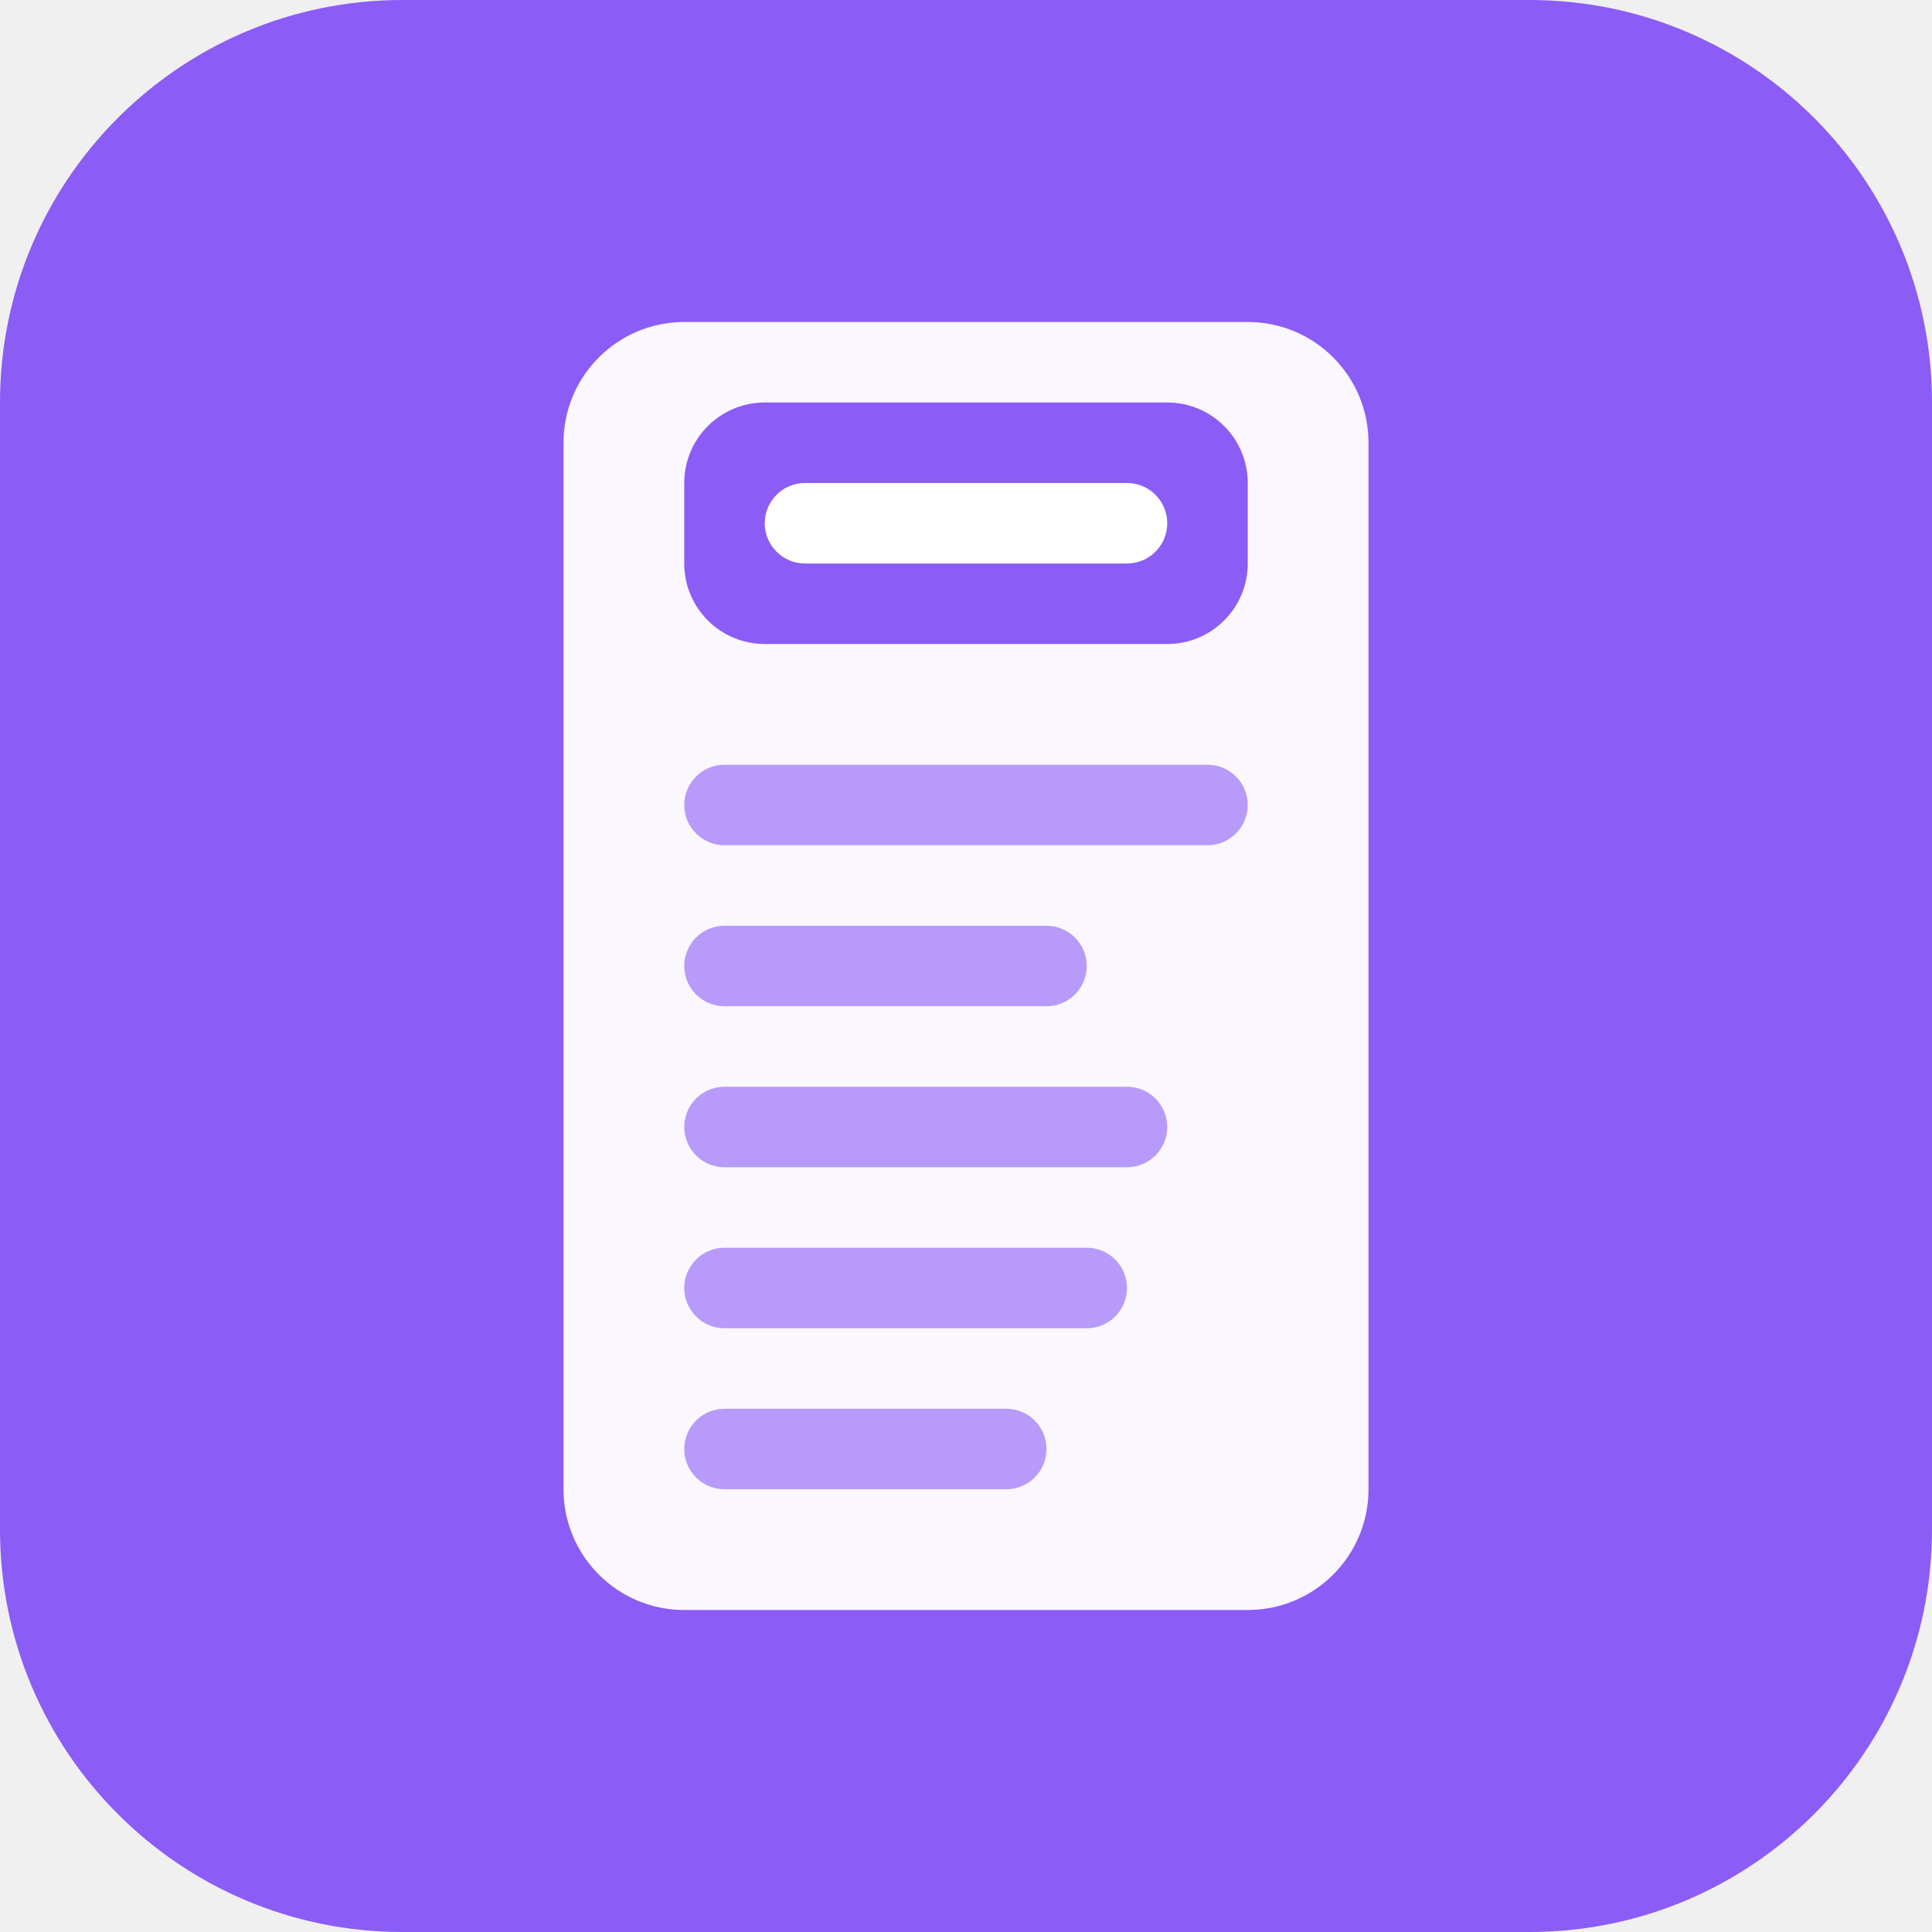
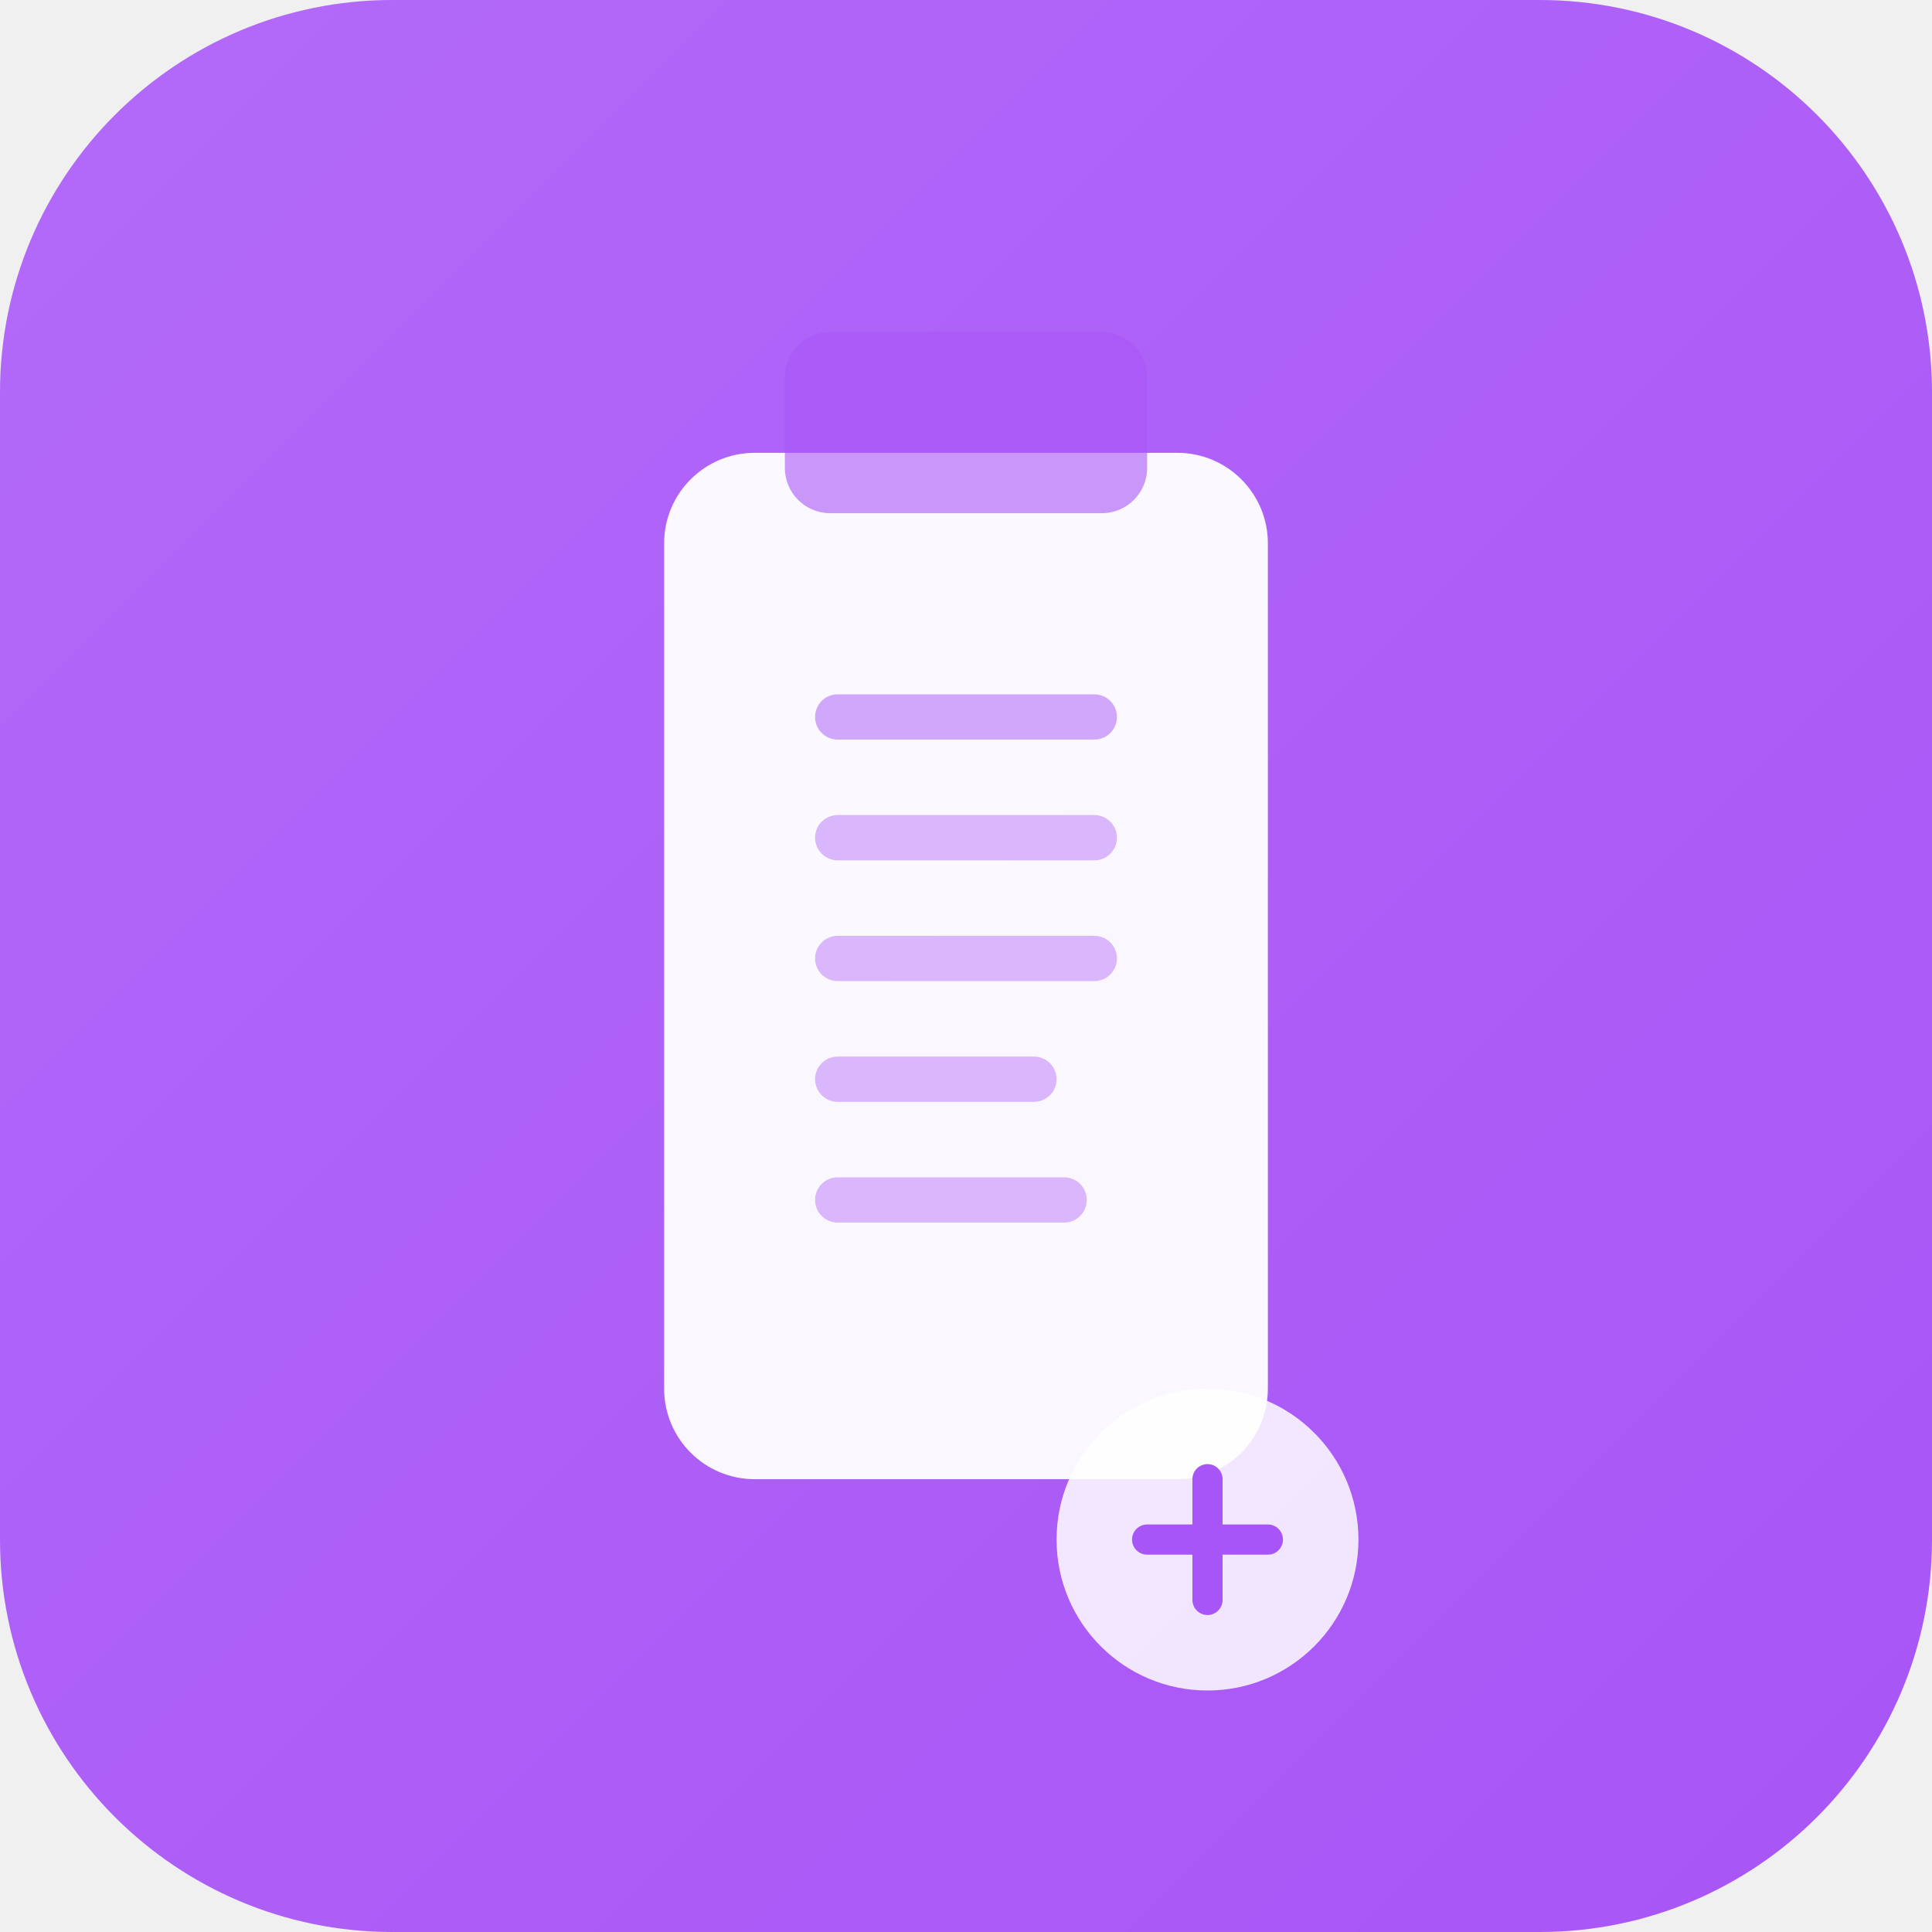
- <svg xmlns="http://www.w3.org/2000/svg" viewBox="0 0 96 96">
-   <rect width="96" height="96" rx="20" fill="#8B5CF6" />
-   <rect x="28" y="16" width="40" height="64" rx="6" fill="white" opacity="0.95" />
-   <rect x="34" y="20" width="28" height="12" rx="4" fill="#8B5CF6" />
-   <rect x="38" y="24" width="20" height="4" rx="2" fill="white" />
-   <rect x="34" y="38" width="28" height="4" rx="2" fill="#8B5CF6" opacity="0.6" />
-   <rect x="34" y="46" width="20" height="4" rx="2" fill="#8B5CF6" opacity="0.6" />
-   <rect x="34" y="54" width="24" height="4" rx="2" fill="#8B5CF6" opacity="0.6" />
-   <rect x="34" y="62" width="22" height="4" rx="2" fill="#8B5CF6" opacity="0.6" />
-   <rect x="34" y="70" width="18" height="4" rx="2" fill="#8B5CF6" opacity="0.6" />
+ <svg xmlns="http://www.w3.org/2000/svg" viewBox="0 0 256 256">
+   <rect width="256" height="256" rx="52" fill="#A855F7" />
+   <rect width="256" height="256" rx="52" fill="url(#grad)" opacity="0.3" />
+   <defs>
+     <linearGradient id="grad" x1="0%" y1="0%" x2="100%" y2="100%">
+       <stop offset="0%" style="stop-color:#FFFFFF;stop-opacity:0.4" />
+       <stop offset="100%" style="stop-color:#FFFFFF;stop-opacity:0" />
+     </linearGradient>
+   </defs>
+   <rect x="88" y="60" width="80" height="136" rx="12" fill="white" opacity="0.95" />
+   <rect x="104" y="44" width="48" height="24" rx="6" fill="#A855F7" opacity="0.6" />
+   <rect x="108" y="92" width="40" height="6" rx="3" fill="#A855F7" opacity="0.5" />
+   <rect x="108" y="108" width="40" height="6" rx="3" fill="#A855F7" opacity="0.4" />
+   <rect x="108" y="124" width="40" height="6" rx="3" fill="#A855F7" opacity="0.4" />
+   <rect x="108" y="140" width="32" height="6" rx="3" fill="#A855F7" opacity="0.4" />
+   <rect x="108" y="156" width="36" height="6" rx="3" fill="#A855F7" opacity="0.4" />
+   <circle cx="160" cy="204" r="20" fill="white" opacity="0.85" />
+   <path d="M152 204 L168 204 M160 196 L160 212" stroke="#A855F7" stroke-width="4" stroke-linecap="round" />
</svg>
